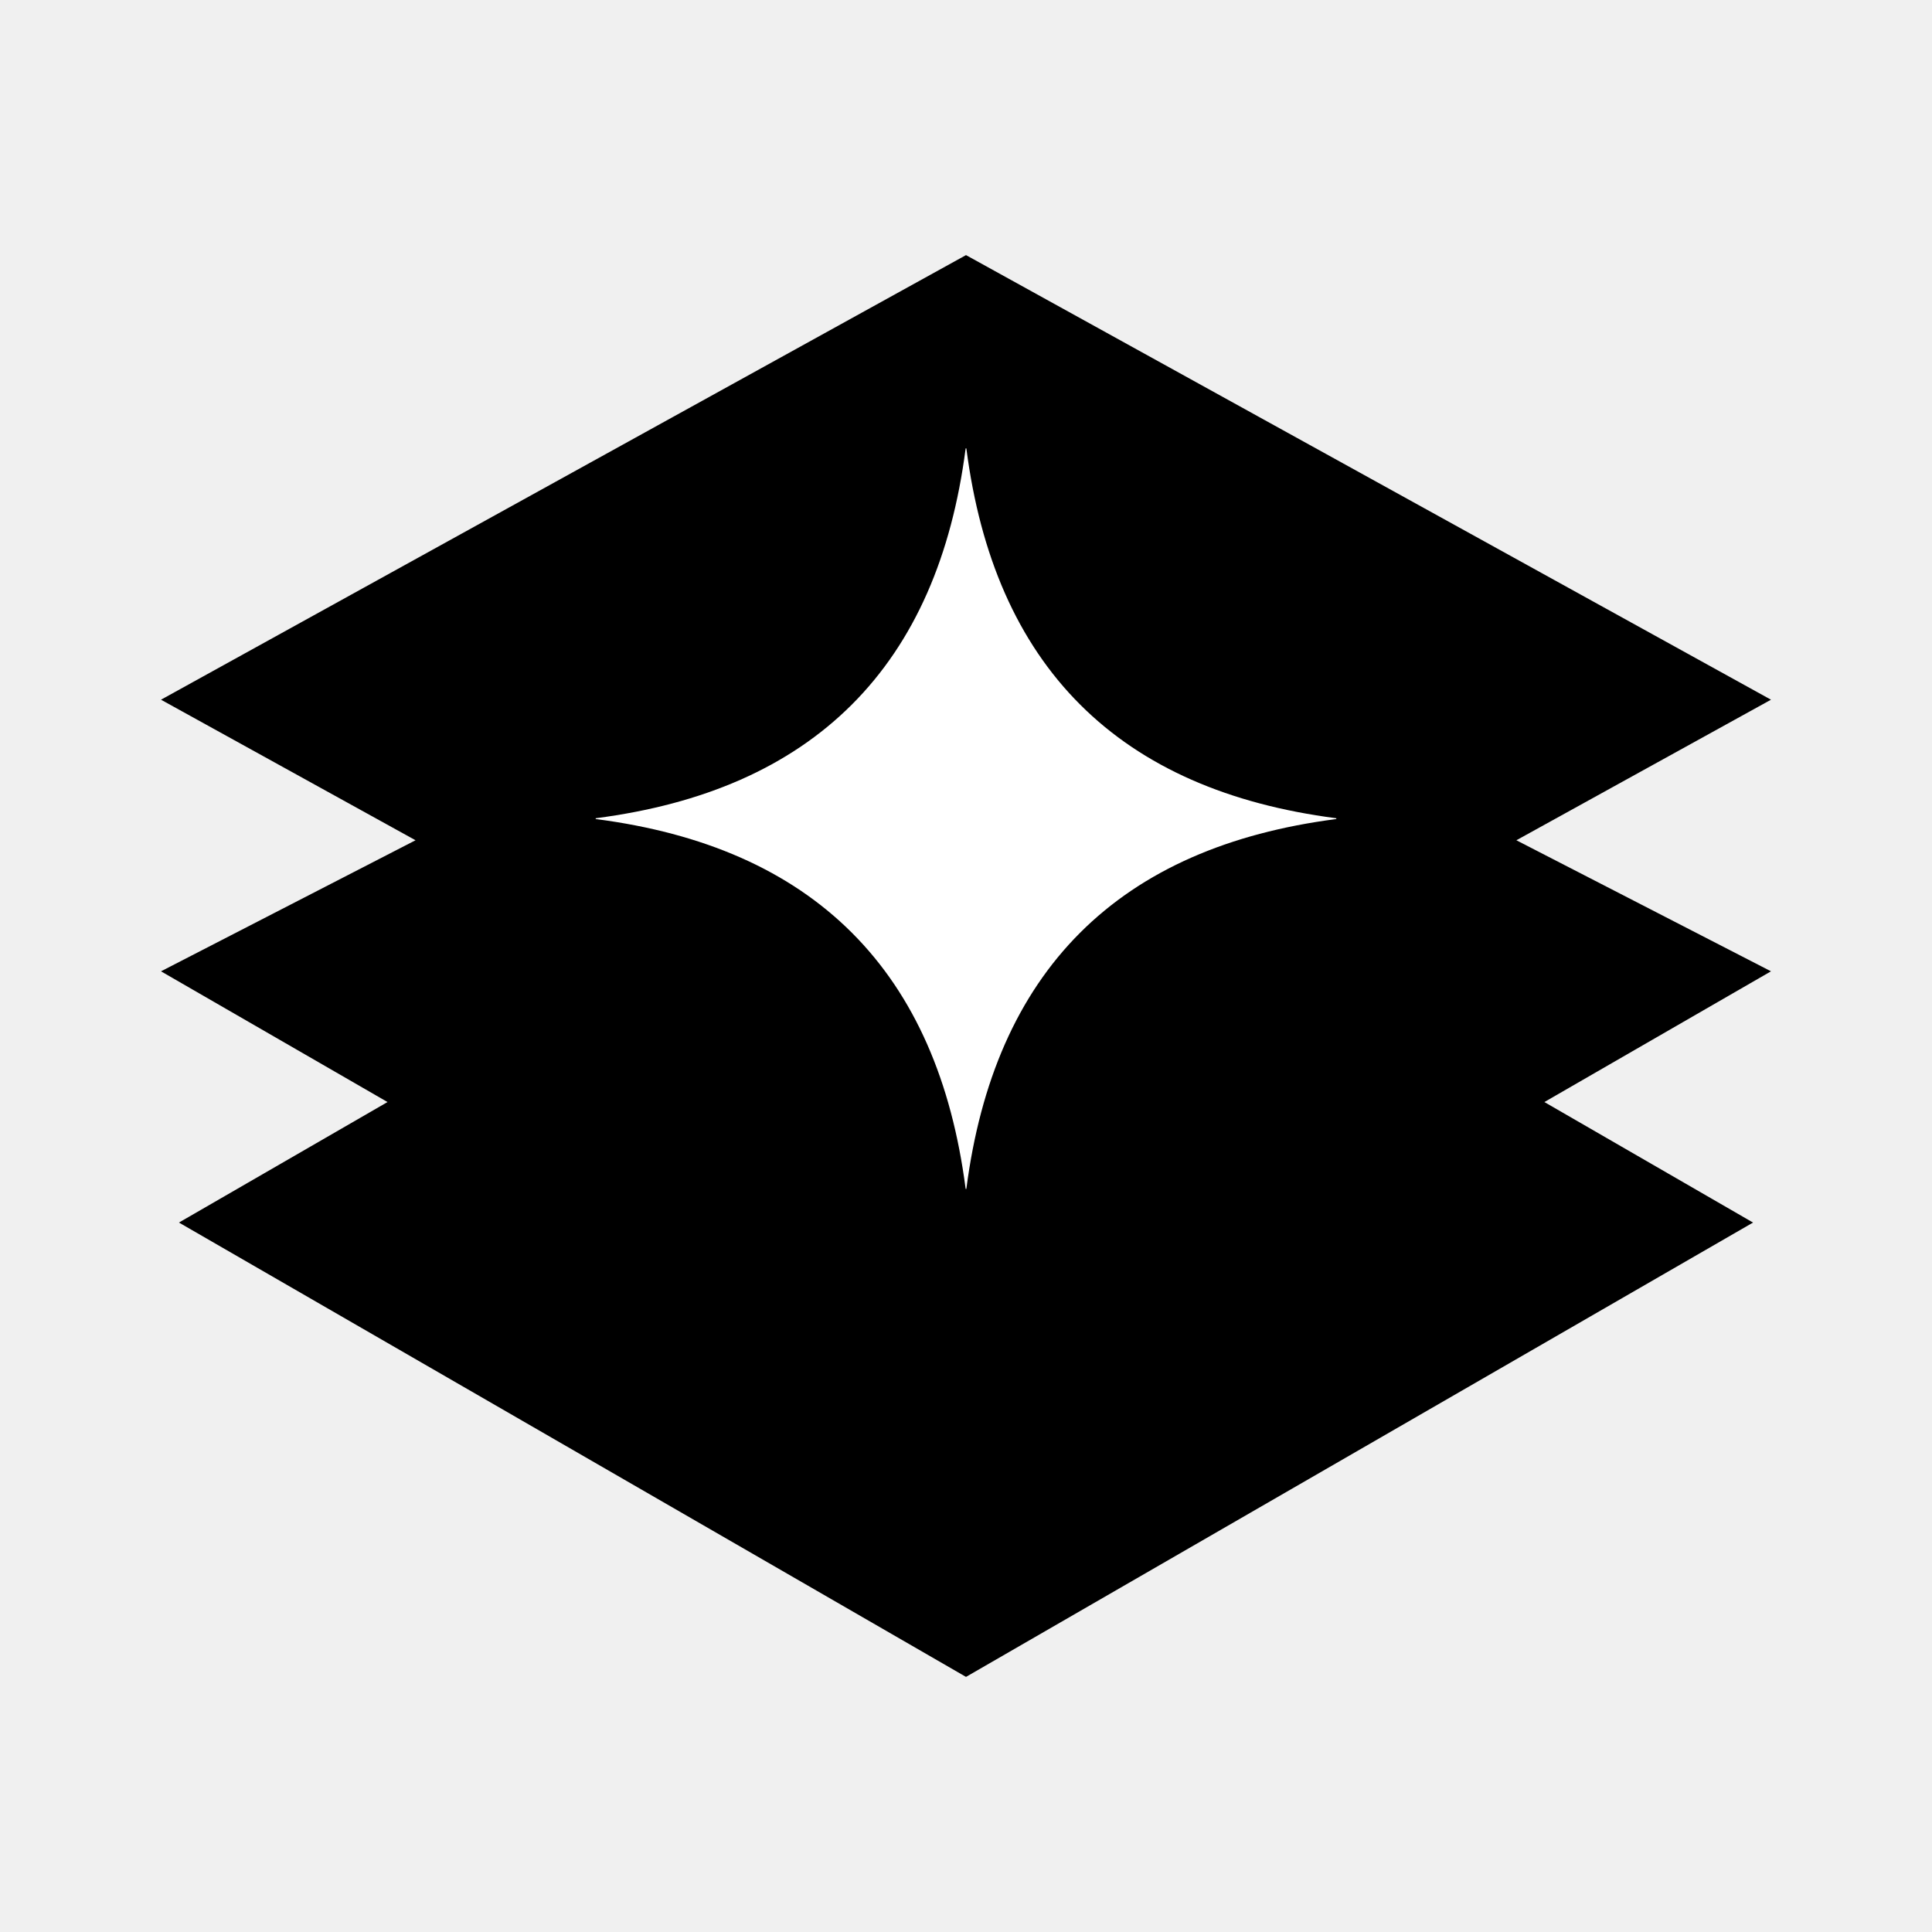
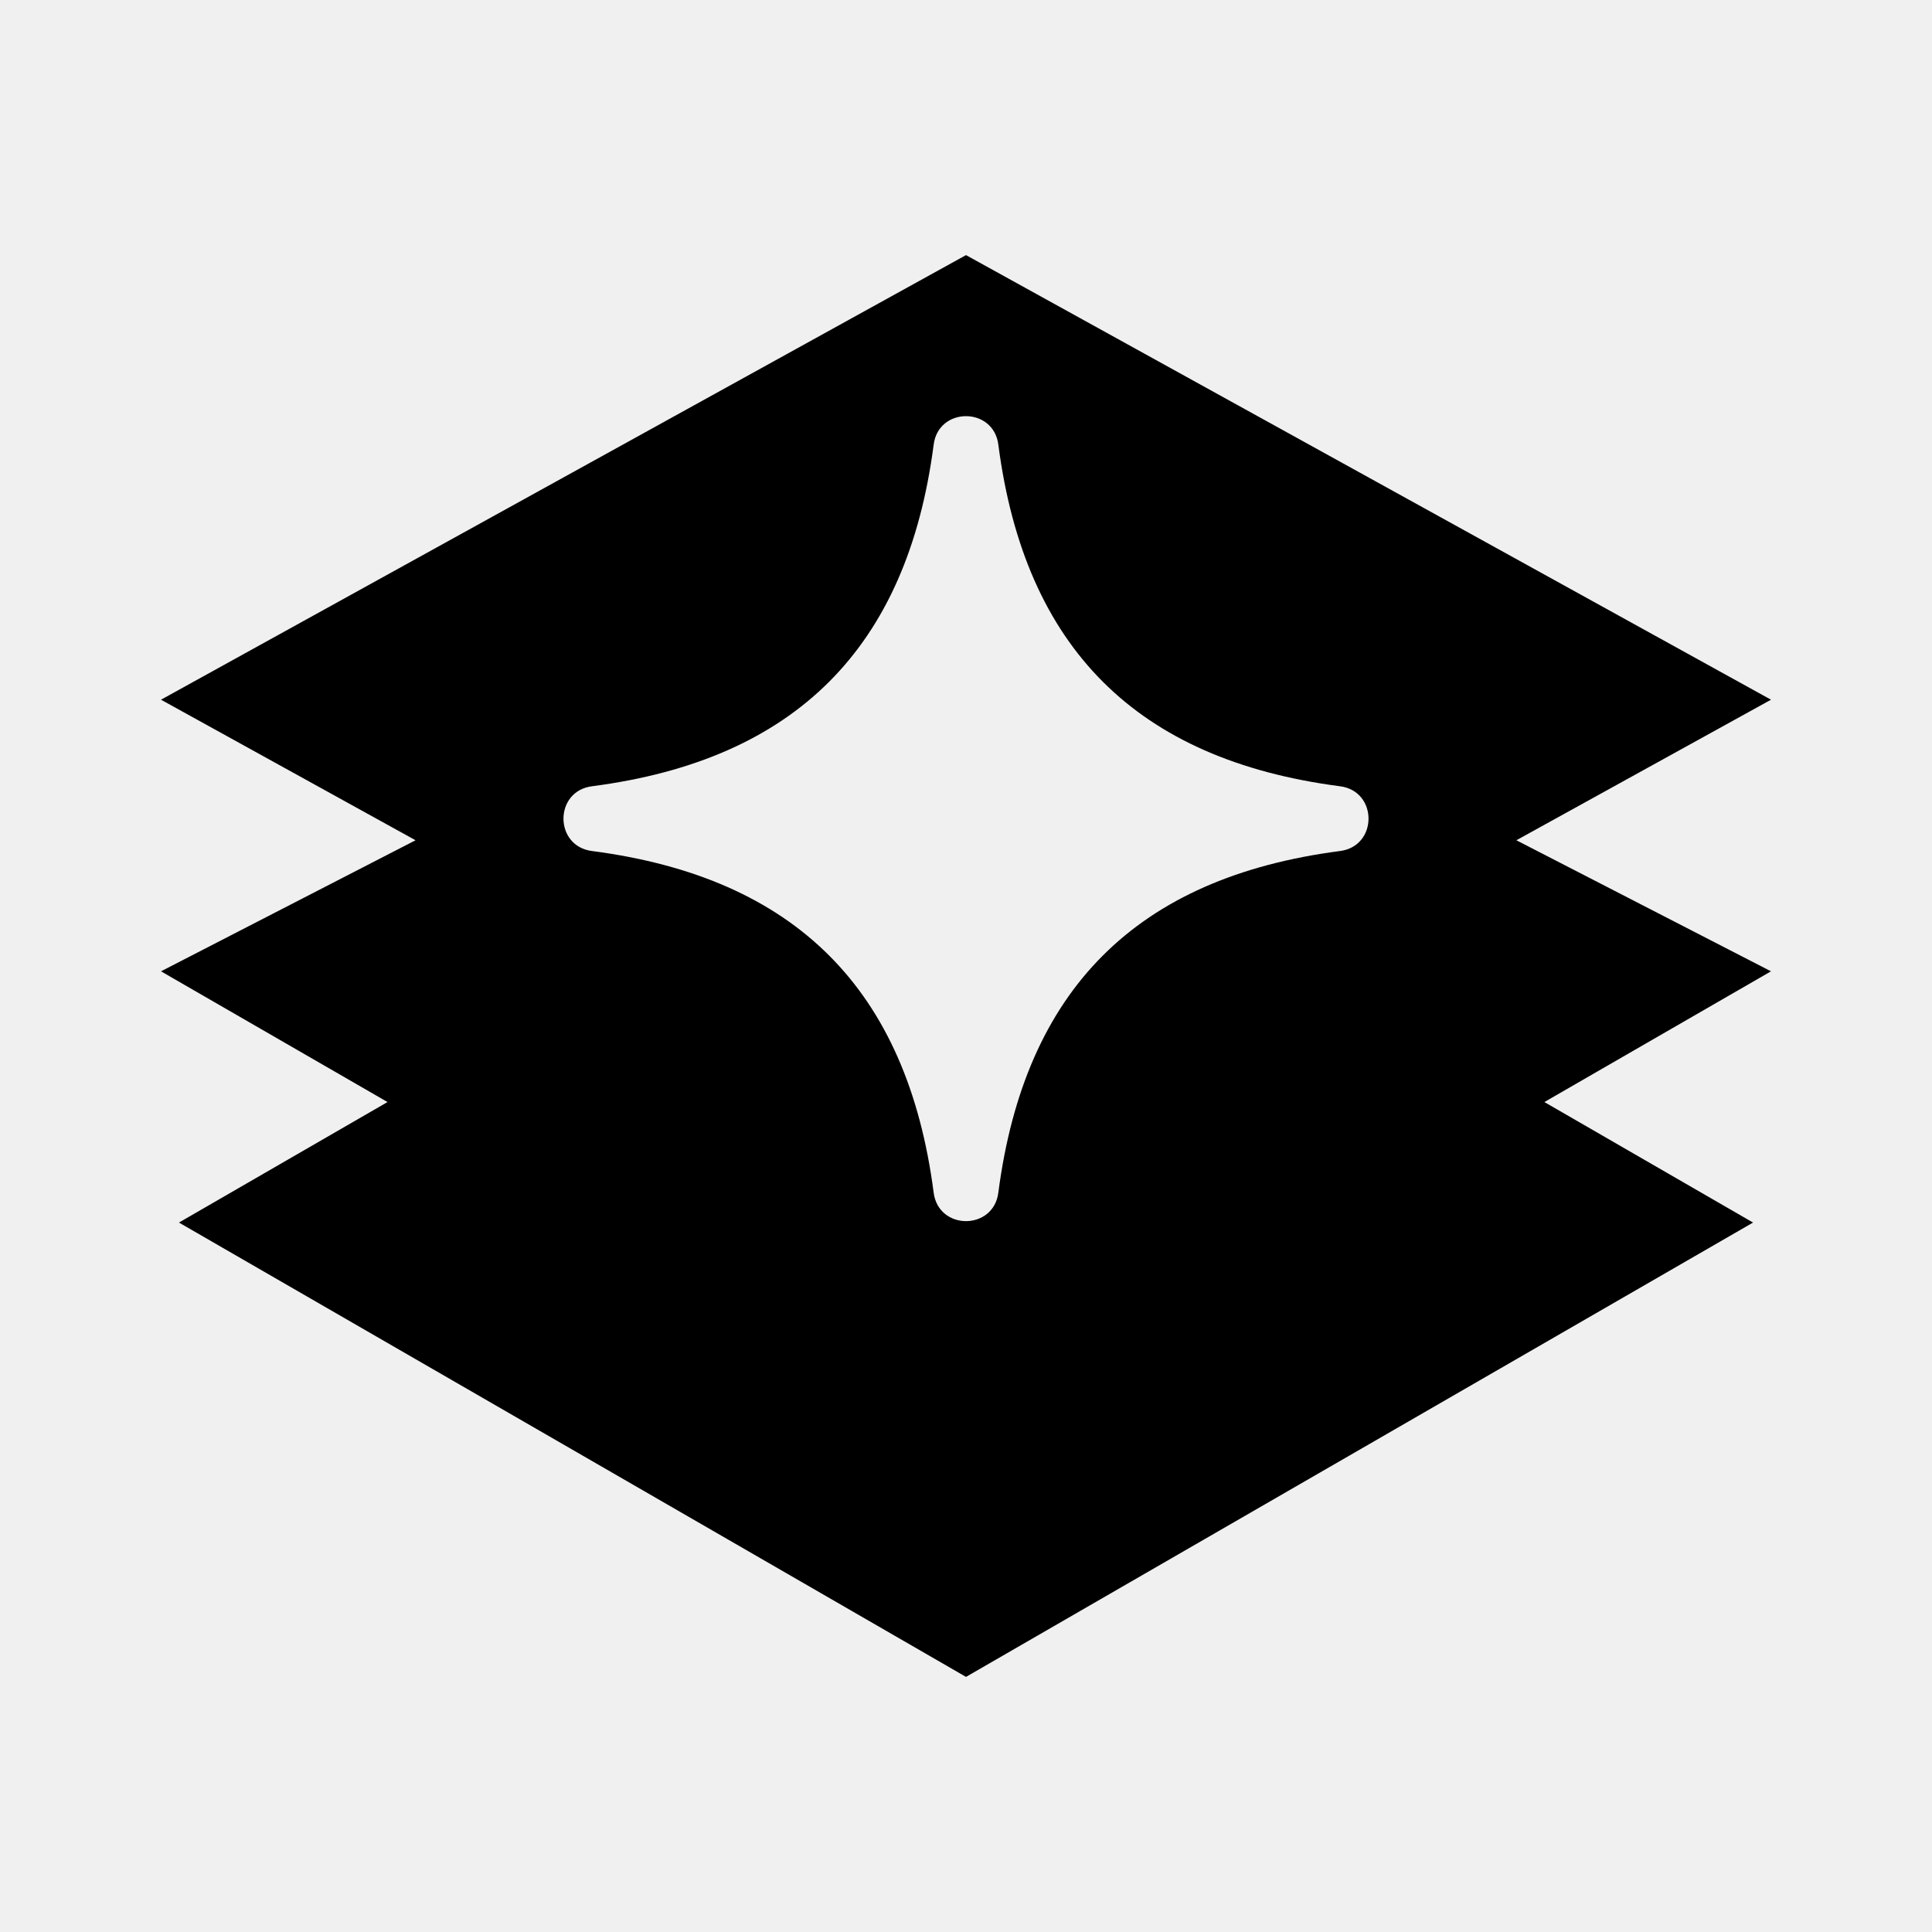
<svg xmlns="http://www.w3.org/2000/svg" preserveAspectRatio="xMidYMid meet" overflow="visible" style="display:block" width="24" height="24" viewBox="0 0 24 24" fill="none">
  <g id="Frame 449">
-     <path id="Subtract" d="M22 8.692L18.837 10.438L22 12.066L19.185 13.69L21.777 15.187L12 20.831L2.223 15.187L4.814 13.69L2 12.066L5.162 10.438L2 8.692L12 3.169L22 8.692ZM12.402 5.526C12.344 5.051 11.656 5.051 11.598 5.526C11.269 8.049 9.879 9.438 7.356 9.767C6.881 9.826 6.881 10.513 7.356 10.572C9.879 10.901 11.269 12.29 11.598 14.813C11.656 15.288 12.344 15.288 12.402 14.813C12.731 12.29 14.121 10.901 16.644 10.572C17.119 10.513 17.119 9.826 16.644 9.767C14.121 9.438 12.731 8.049 12.402 5.526Z" fill="black" />
-     <path class="assetInnerStar" d="M12.402 5.526C12.344 5.051 11.656 5.051 11.598 5.526C11.269 8.049 9.879 9.438 7.356 9.767C6.881 9.826 6.881 10.513 7.356 10.572C9.879 10.901 11.269 12.29 11.598 14.813C11.656 15.288 12.344 15.288 12.402 14.813C12.731 12.29 14.121 10.901 16.644 10.572C17.119 10.513 17.119 9.826 16.644 9.767C14.121 9.438 12.731 8.049 12.402 5.526Z" fill="white" stroke="black" stroke-width=".8" />
+     <path id="Subtract" fill-rule="evenodd" clip-rule="evenodd" d="M22 8.692L18.837 10.438L22 12.066L19.185 13.69L21.777 15.187L12 20.831L2.223 15.187L4.814 13.69L2 12.066L5.162 10.438L2 8.692L12 3.169L22 8.692ZM12.402 5.526C12.344 5.051 11.656 5.051 11.598 5.526C11.269 8.049 9.879 9.438 7.356 9.767C6.881 9.826 6.881 10.513 7.356 10.572C9.879 10.901 11.269 12.29 11.598 14.813C11.656 15.288 12.344 15.288 12.402 14.813C12.731 12.29 14.121 10.901 16.644 10.572C17.119 10.513 17.119 9.826 16.644 9.767C14.121 9.438 12.731 8.049 12.402 5.526Z" fill="black" />
  </g>
</svg>
